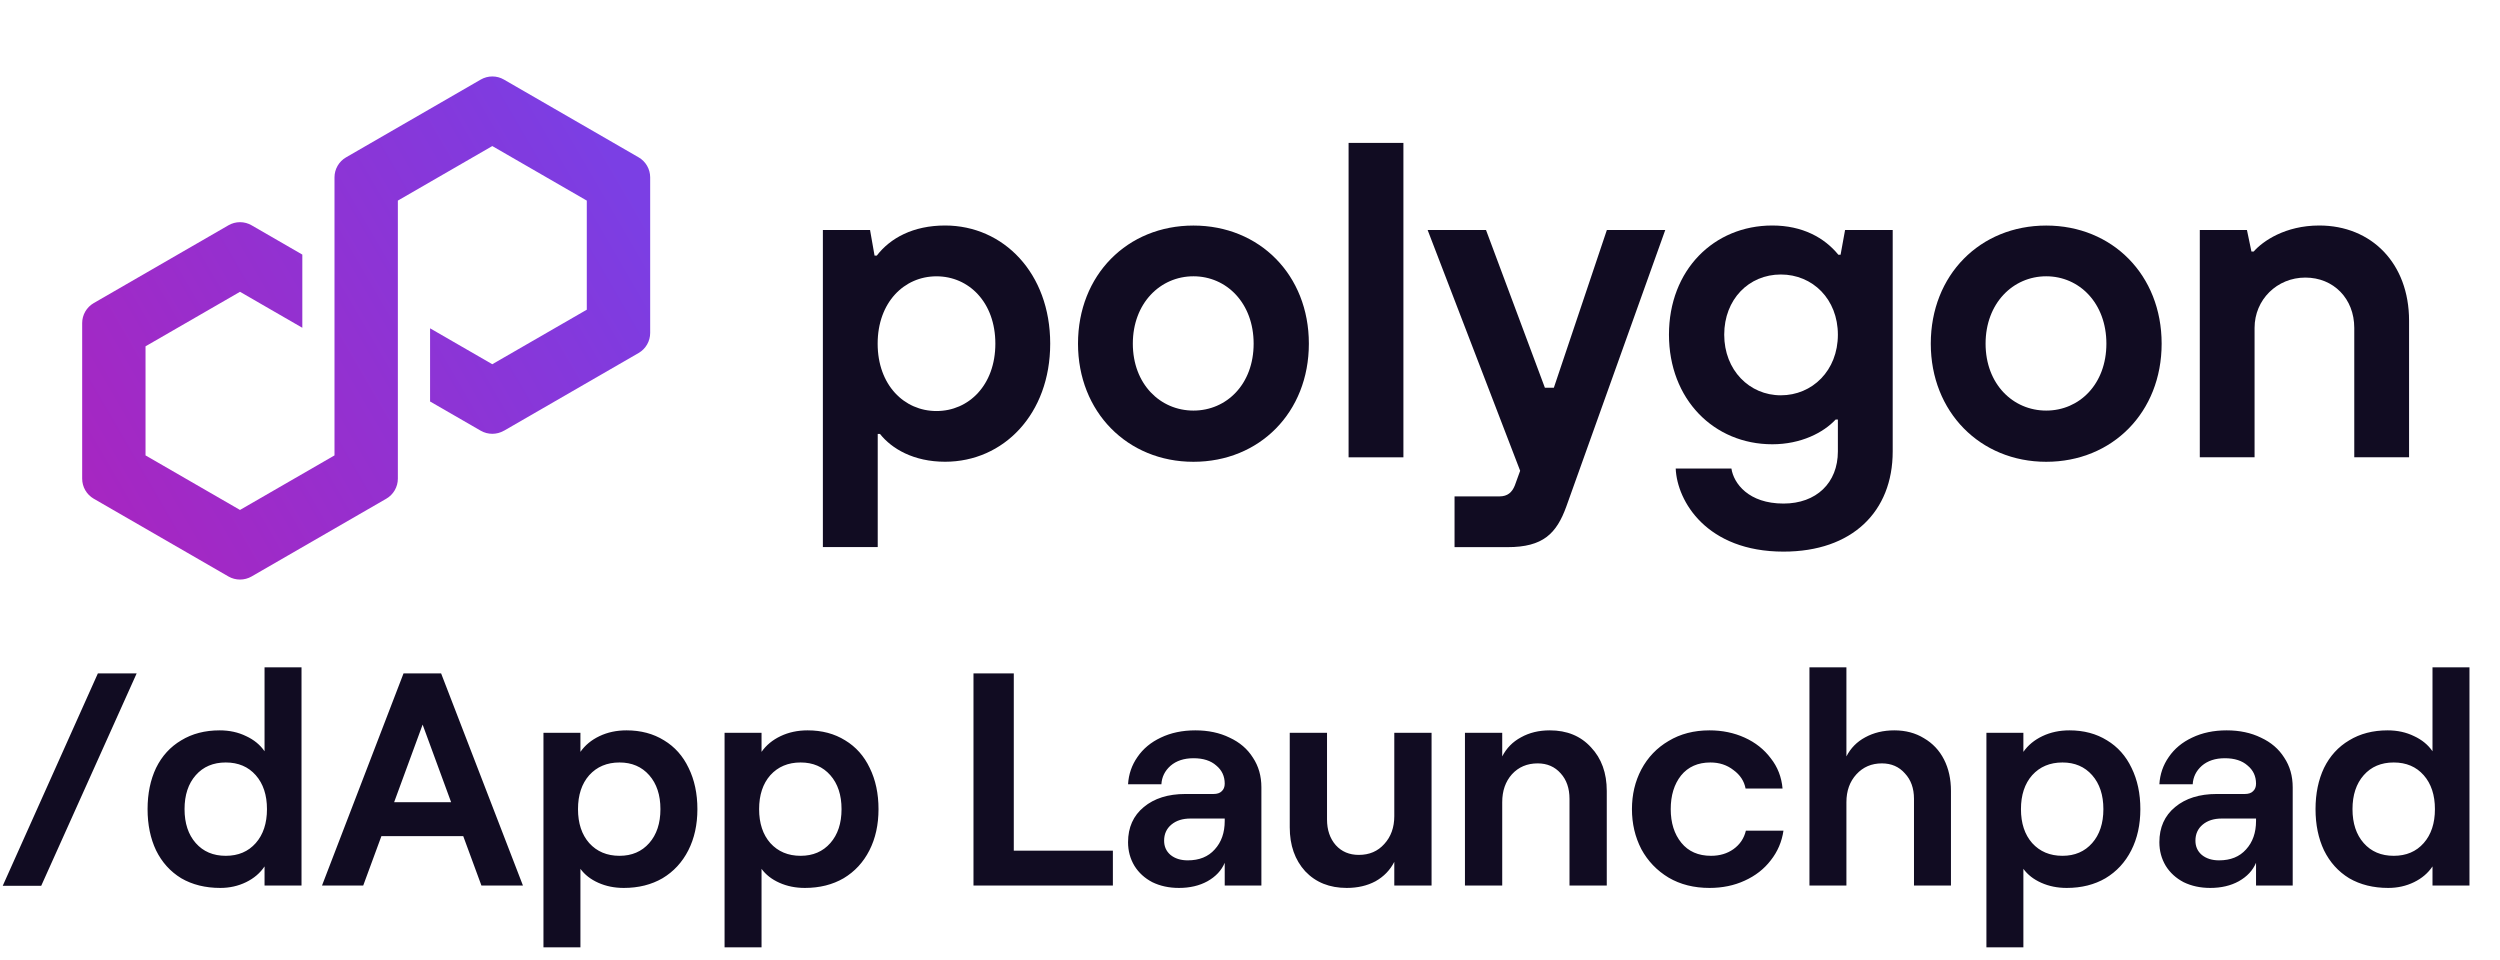
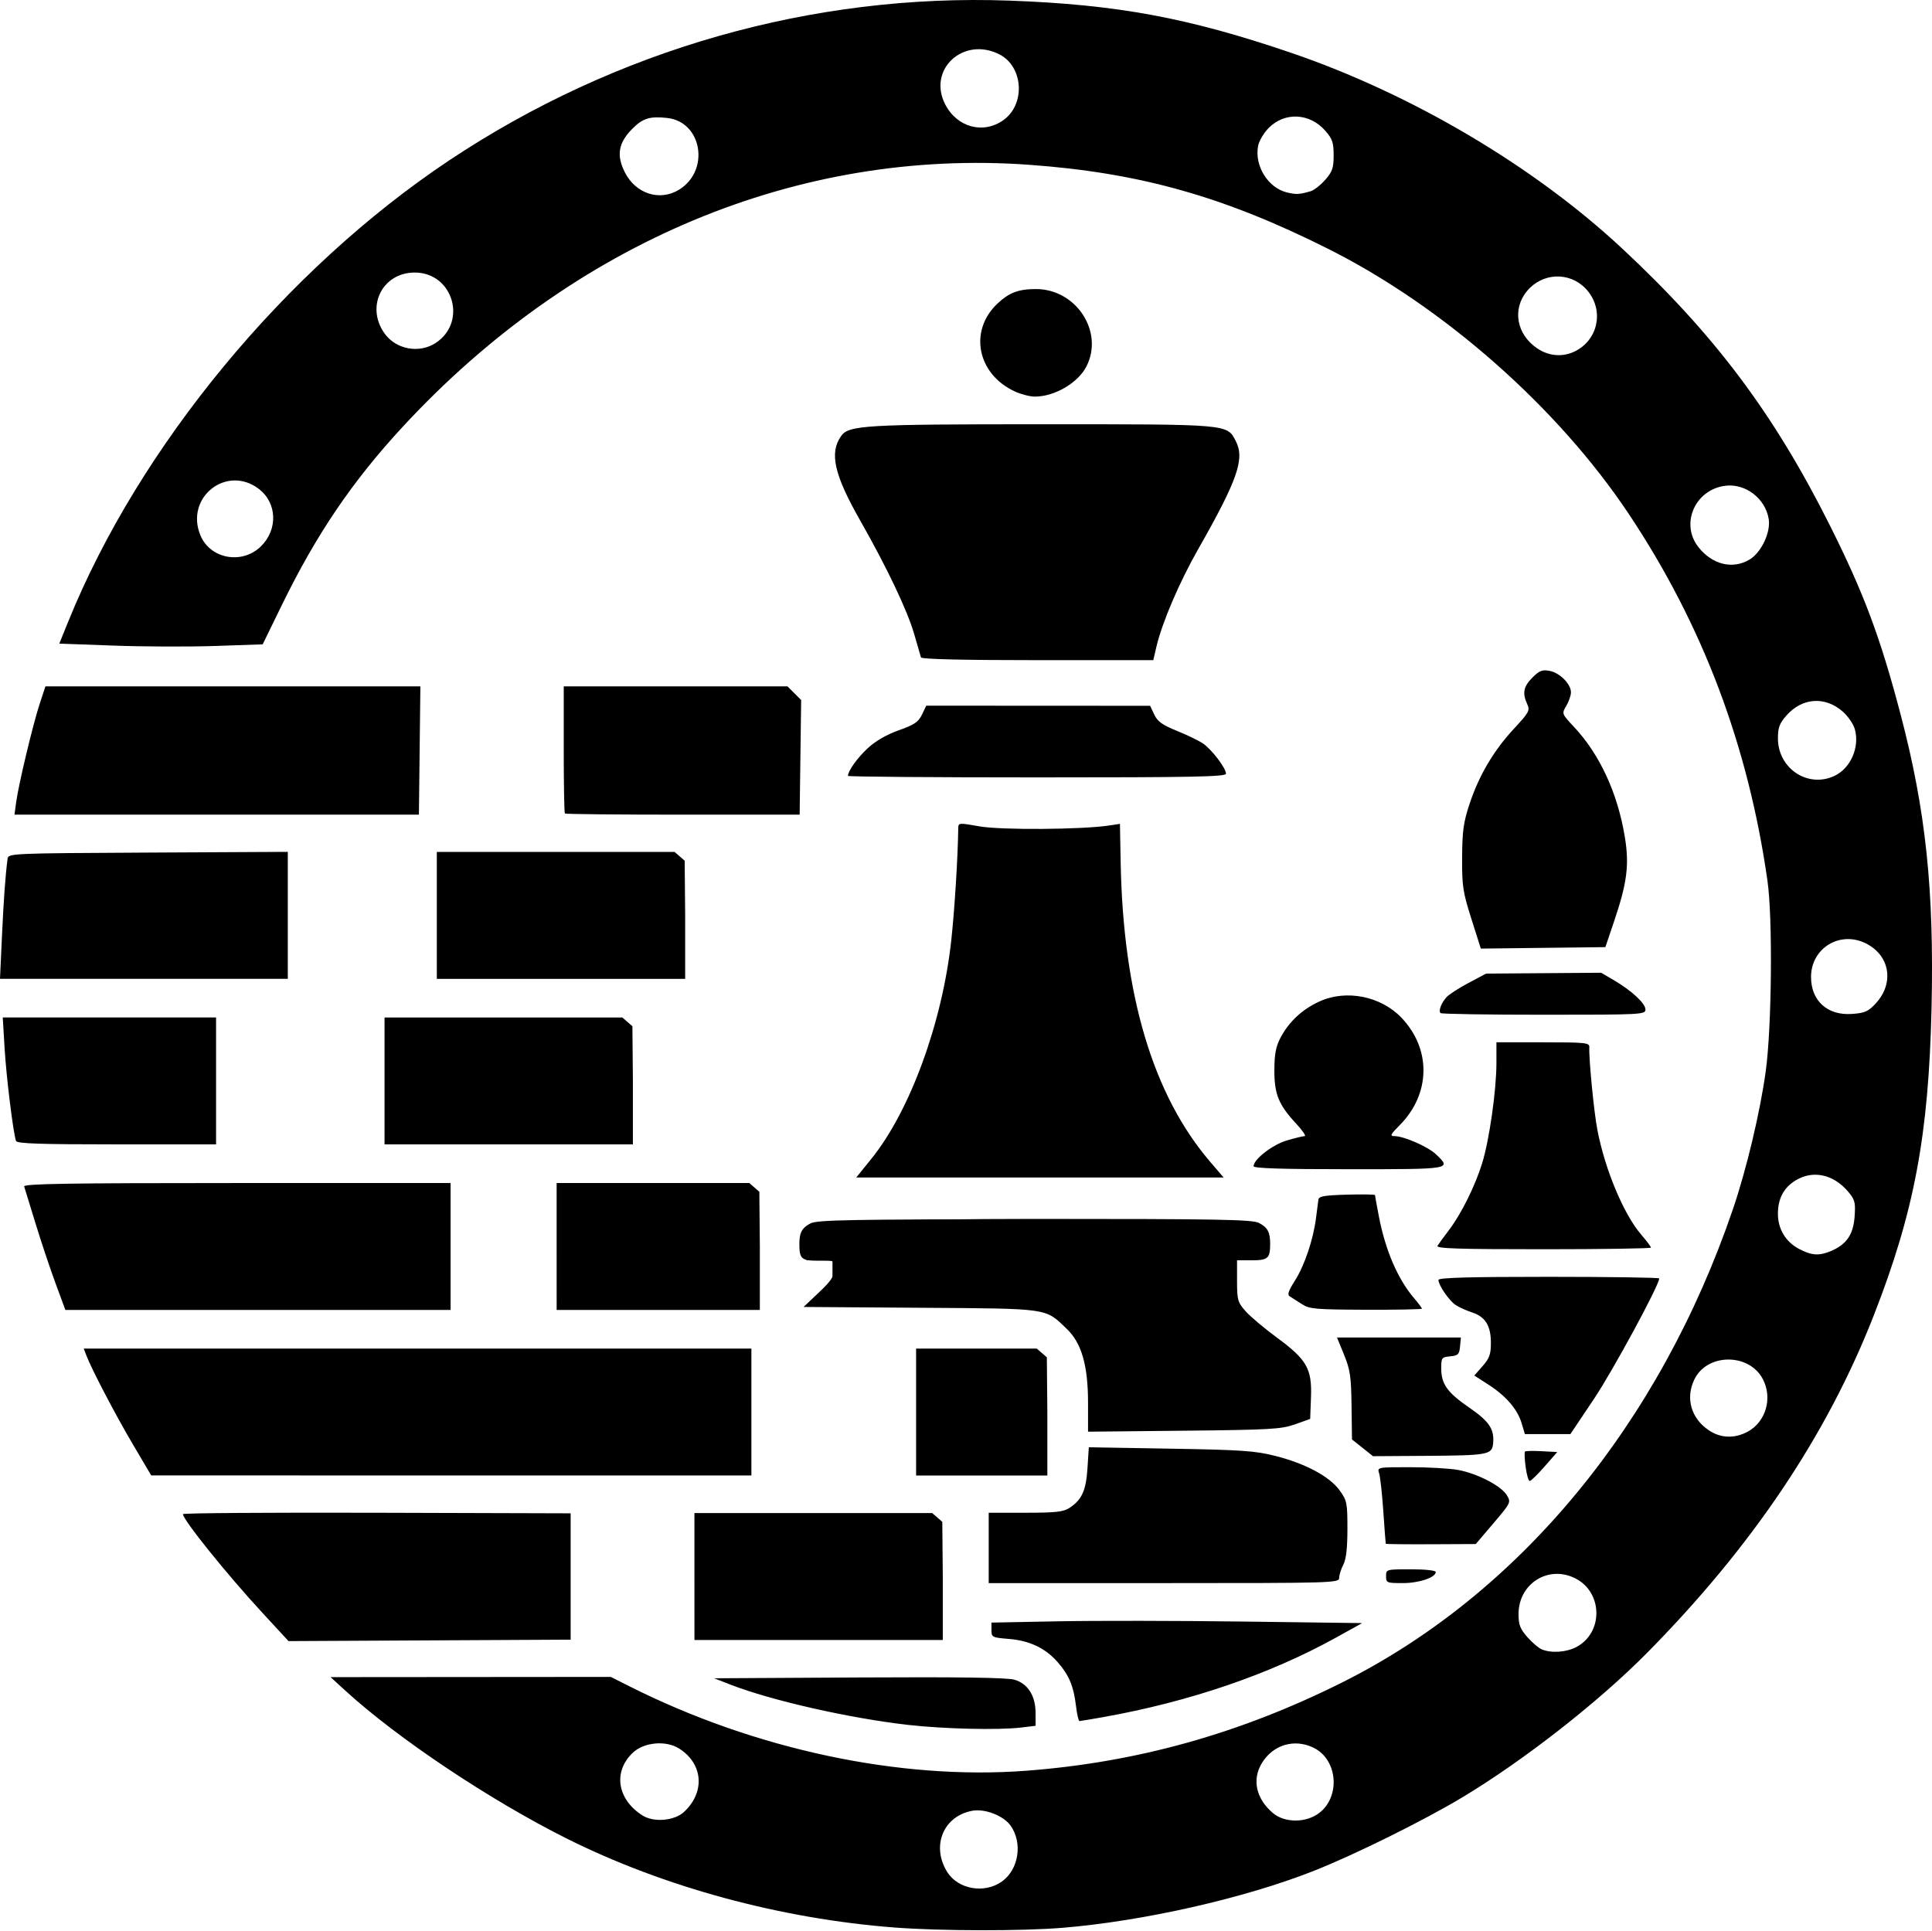
- <svg xmlns="http://www.w3.org/2000/svg" width="99" height="38" viewBox="0 0 99 38" fill="none">
-   <path d="M32.586 21.666V9.108H34.454L34.632 10.122H34.721C35.255 9.427 36.162 8.93 37.425 8.93C39.737 8.93 41.588 10.816 41.588 13.608C41.588 16.399 39.739 18.285 37.425 18.285C36.18 18.285 35.309 17.769 34.847 17.183H34.758V21.665H32.587L32.586 21.666ZM39.416 13.609C39.416 11.973 38.366 10.942 37.085 10.942C35.805 10.942 34.755 11.973 34.755 13.609C34.755 15.246 35.805 16.277 37.085 16.277C38.366 16.277 39.416 15.246 39.416 13.609Z" fill="#110C22" />
-   <path d="M42.689 13.609C42.689 10.887 44.645 8.932 47.26 8.932C49.876 8.932 51.831 10.887 51.831 13.609C51.831 16.331 49.876 18.287 47.26 18.287C44.645 18.287 42.689 16.312 42.689 13.609ZM49.644 13.609C49.644 12.008 48.576 10.941 47.26 10.941C45.945 10.941 44.86 12.009 44.86 13.609C44.86 15.209 45.945 16.259 47.26 16.259C48.576 16.259 49.644 15.211 49.644 13.609Z" fill="#110C22" />
-   <path d="M53.404 18.109V5.659H55.575V18.11H53.404V18.109Z" fill="#110C22" />
-   <path d="M63.632 9.108H65.944L62.03 20.048C61.639 21.133 61.105 21.667 59.699 21.667H57.6V19.657H59.38C59.701 19.657 59.877 19.496 59.985 19.229L60.198 18.643L56.534 9.108H58.846L61.177 15.353H61.533L63.632 9.108Z" fill="#110C22" />
-   <path d="M66.358 18.554H68.564C68.653 19.14 69.239 19.941 70.627 19.941C71.926 19.941 72.78 19.123 72.78 17.877V16.614H72.691C72.212 17.13 71.322 17.593 70.183 17.593C67.871 17.593 66.091 15.813 66.091 13.252C66.091 10.691 67.871 8.93 70.183 8.93C71.374 8.93 72.246 9.41 72.798 10.087H72.887L73.065 9.108H74.951V17.877C74.951 20.26 73.349 21.844 70.627 21.844C67.586 21.844 66.412 19.852 66.358 18.554ZM72.78 13.253C72.78 11.849 71.784 10.87 70.521 10.87C69.258 10.87 68.279 11.849 68.279 13.253C68.279 14.658 69.275 15.654 70.521 15.654C71.767 15.654 72.78 14.675 72.78 13.253Z" fill="#110C22" />
-   <path d="M76.459 13.609C76.459 10.887 78.415 8.932 81.03 8.932C83.645 8.932 85.601 10.887 85.601 13.609C85.601 16.331 83.645 18.287 81.03 18.287C78.415 18.287 76.459 16.312 76.459 13.609ZM83.413 13.609C83.413 12.008 82.345 10.941 81.03 10.941C79.714 10.941 78.629 12.009 78.629 13.609C78.629 15.209 79.714 16.259 81.03 16.259C82.345 16.259 83.413 15.211 83.413 13.609Z" fill="#110C22" />
-   <path d="M87.112 18.109V9.108H88.979L89.157 9.961H89.246C89.602 9.553 90.491 8.93 91.842 8.93C93.906 8.93 95.399 10.424 95.399 12.7V18.107H93.229V12.985C93.229 11.828 92.411 10.992 91.291 10.992C90.171 10.992 89.281 11.865 89.281 12.985V18.107H87.11L87.112 18.109Z" fill="#110C22" />
-   <path d="M19.954 17.059L25.29 13.978C25.573 13.814 25.747 13.511 25.747 13.185V7.024C25.747 6.698 25.573 6.394 25.29 6.231L19.954 3.15C19.672 2.986 19.32 2.988 19.039 3.15L13.704 6.231C13.421 6.394 13.246 6.698 13.246 7.024V18.034L9.504 20.194L5.763 18.034V13.714L9.504 11.555L11.972 12.98V10.082L9.962 8.921C9.824 8.841 9.665 8.798 9.504 8.798C9.344 8.798 9.185 8.841 9.047 8.921L3.712 12.002C3.429 12.165 3.254 12.469 3.254 12.794V18.956C3.254 19.282 3.429 19.585 3.712 19.749L9.047 22.829C9.33 22.991 9.679 22.991 9.962 22.829L15.297 19.749C15.58 19.585 15.755 19.282 15.755 18.956V7.944L15.822 7.905L19.495 5.784L23.237 7.944V12.264L19.495 14.423L17.031 13.001V15.899L19.038 17.057C19.32 17.219 19.672 17.219 19.953 17.057L19.954 17.059Z" fill="url(#paint0_linear_15_86)" />
-   <path d="M3.876 26.666H5.412L1.632 35.078H0.108L3.876 26.666ZM8.724 35.162C8.132 35.162 7.616 35.034 7.176 34.778C6.744 34.514 6.412 34.146 6.18 33.674C5.956 33.202 5.844 32.658 5.844 32.042C5.844 31.426 5.956 30.882 6.18 30.41C6.412 29.938 6.744 29.574 7.176 29.318C7.608 29.054 8.116 28.922 8.7 28.922C9.084 28.922 9.432 28.998 9.744 29.15C10.056 29.294 10.3 29.494 10.476 29.75V26.426H11.94V35.066H10.476V34.31C10.3 34.574 10.056 34.782 9.744 34.934C9.432 35.086 9.092 35.162 8.724 35.162ZM7.308 32.042C7.308 32.602 7.456 33.05 7.752 33.386C8.048 33.722 8.444 33.89 8.94 33.89C9.436 33.89 9.832 33.722 10.128 33.386C10.424 33.05 10.572 32.602 10.572 32.042C10.572 31.482 10.424 31.034 10.128 30.698C9.832 30.362 9.436 30.194 8.94 30.194C8.444 30.194 8.048 30.362 7.752 30.698C7.456 31.034 7.308 31.482 7.308 32.042ZM15.608 31.766H17.864L16.736 28.694L15.608 31.766ZM15.98 26.666H17.468L20.708 35.066H19.064L18.344 33.11H15.104L14.384 35.066H12.752L15.98 26.666ZM21.521 29.018H22.985V29.774C23.169 29.51 23.421 29.302 23.741 29.15C24.061 28.998 24.417 28.922 24.809 28.922C25.377 28.922 25.873 29.054 26.297 29.318C26.721 29.574 27.045 29.938 27.269 30.41C27.501 30.882 27.617 31.426 27.617 32.042C27.617 32.658 27.497 33.202 27.257 33.674C27.017 34.146 26.677 34.514 26.237 34.778C25.797 35.034 25.285 35.162 24.701 35.162C24.333 35.162 23.997 35.094 23.693 34.958C23.389 34.822 23.153 34.638 22.985 34.406V37.514H21.521V29.018ZM22.889 32.042C22.889 32.602 23.037 33.05 23.333 33.386C23.637 33.722 24.037 33.89 24.533 33.89C25.021 33.89 25.413 33.722 25.709 33.386C26.005 33.05 26.153 32.602 26.153 32.042C26.153 31.482 26.005 31.034 25.709 30.698C25.413 30.362 25.021 30.194 24.533 30.194C24.037 30.194 23.637 30.362 23.333 30.698C23.037 31.034 22.889 31.482 22.889 32.042ZM28.693 29.018H30.157V29.774C30.341 29.51 30.593 29.302 30.913 29.15C31.233 28.998 31.589 28.922 31.981 28.922C32.549 28.922 33.045 29.054 33.469 29.318C33.893 29.574 34.217 29.938 34.441 30.41C34.673 30.882 34.789 31.426 34.789 32.042C34.789 32.658 34.669 33.202 34.429 33.674C34.189 34.146 33.849 34.514 33.409 34.778C32.969 35.034 32.457 35.162 31.873 35.162C31.505 35.162 31.169 35.094 30.865 34.958C30.561 34.822 30.325 34.638 30.157 34.406V37.514H28.693V29.018ZM30.061 32.042C30.061 32.602 30.209 33.05 30.505 33.386C30.809 33.722 31.209 33.89 31.705 33.89C32.193 33.89 32.585 33.722 32.881 33.386C33.177 33.05 33.325 32.602 33.325 32.042C33.325 31.482 33.177 31.034 32.881 30.698C32.585 30.362 32.193 30.194 31.705 30.194C31.209 30.194 30.809 30.362 30.505 30.698C30.209 31.034 30.061 31.482 30.061 32.042ZM38.55 26.666H40.146V33.686H44.07V35.066H38.55V26.666ZM48.499 31.034C48.499 30.738 48.387 30.498 48.163 30.314C47.947 30.122 47.647 30.026 47.263 30.026C46.887 30.026 46.583 30.126 46.351 30.326C46.127 30.526 46.007 30.77 45.991 31.058H44.671C44.695 30.658 44.819 30.298 45.043 29.978C45.267 29.65 45.575 29.394 45.967 29.21C46.367 29.018 46.823 28.922 47.335 28.922C47.847 28.922 48.299 29.018 48.691 29.21C49.091 29.394 49.399 29.658 49.615 30.002C49.839 30.338 49.951 30.73 49.951 31.178V35.066H48.499V34.166C48.371 34.47 48.143 34.714 47.815 34.898C47.495 35.074 47.119 35.162 46.687 35.162C46.295 35.162 45.943 35.086 45.631 34.934C45.327 34.774 45.091 34.558 44.923 34.286C44.755 34.006 44.671 33.694 44.671 33.35C44.671 32.766 44.879 32.302 45.295 31.958C45.711 31.614 46.259 31.442 46.939 31.442H48.055C48.199 31.442 48.307 31.406 48.379 31.334C48.459 31.262 48.499 31.162 48.499 31.034ZM46.099 33.29C46.099 33.522 46.183 33.71 46.351 33.854C46.527 33.998 46.755 34.07 47.035 34.07C47.491 34.07 47.847 33.926 48.103 33.638C48.367 33.35 48.499 32.974 48.499 32.51V32.414H47.143C46.831 32.414 46.579 32.494 46.387 32.654C46.195 32.814 46.099 33.026 46.099 33.29ZM56.69 35.066H55.214V34.13C55.046 34.458 54.798 34.714 54.47 34.898C54.142 35.074 53.762 35.162 53.33 35.162C52.65 35.162 52.102 34.942 51.686 34.502C51.278 34.054 51.074 33.474 51.074 32.762V29.018H52.55V32.45C52.55 32.866 52.666 33.206 52.898 33.47C53.13 33.726 53.434 33.854 53.81 33.854C54.226 33.854 54.562 33.71 54.818 33.422C55.082 33.134 55.214 32.766 55.214 32.318V29.018H56.69V35.066ZM58.012 29.018H59.488V29.954C59.656 29.626 59.904 29.374 60.232 29.198C60.56 29.014 60.94 28.922 61.372 28.922C62.052 28.922 62.596 29.146 63.004 29.594C63.42 30.034 63.628 30.61 63.628 31.322V35.066H62.152V31.634C62.152 31.218 62.036 30.882 61.804 30.626C61.572 30.362 61.268 30.23 60.892 30.23C60.476 30.23 60.136 30.374 59.872 30.662C59.616 30.95 59.488 31.318 59.488 31.766V35.066H58.012V29.018ZM67.697 35.162C67.081 35.162 66.541 35.026 66.077 34.754C65.613 34.474 65.253 34.098 64.997 33.626C64.749 33.146 64.625 32.618 64.625 32.042C64.625 31.466 64.749 30.942 64.997 30.47C65.253 29.99 65.613 29.614 66.077 29.342C66.541 29.062 67.081 28.922 67.697 28.922C68.201 28.922 68.665 29.018 69.089 29.21C69.513 29.402 69.857 29.674 70.121 30.026C70.393 30.37 70.549 30.77 70.589 31.226H69.125C69.069 30.93 68.909 30.686 68.645 30.494C68.389 30.294 68.085 30.194 67.733 30.194C67.237 30.194 66.849 30.366 66.569 30.71C66.297 31.054 66.161 31.498 66.161 32.042C66.161 32.586 66.301 33.03 66.581 33.374C66.861 33.718 67.253 33.89 67.757 33.89C68.101 33.89 68.397 33.802 68.645 33.626C68.901 33.442 69.065 33.198 69.137 32.894H70.625C70.561 33.334 70.393 33.726 70.121 34.07C69.857 34.414 69.513 34.682 69.089 34.874C68.673 35.066 68.209 35.162 67.697 35.162ZM71.654 26.426H73.118V29.954C73.286 29.626 73.534 29.374 73.862 29.198C74.198 29.014 74.582 28.922 75.014 28.922C75.462 28.922 75.854 29.026 76.19 29.234C76.534 29.434 76.798 29.714 76.982 30.074C77.166 30.434 77.258 30.85 77.258 31.322V35.066H75.794V31.634C75.794 31.218 75.674 30.882 75.434 30.626C75.202 30.362 74.898 30.23 74.522 30.23C74.114 30.23 73.778 30.374 73.514 30.662C73.25 30.95 73.118 31.318 73.118 31.766V35.066H71.654V26.426ZM78.662 29.018H80.126V29.774C80.31 29.51 80.562 29.302 80.882 29.15C81.202 28.998 81.558 28.922 81.95 28.922C82.518 28.922 83.014 29.054 83.438 29.318C83.862 29.574 84.186 29.938 84.41 30.41C84.642 30.882 84.758 31.426 84.758 32.042C84.758 32.658 84.638 33.202 84.398 33.674C84.158 34.146 83.818 34.514 83.378 34.778C82.938 35.034 82.426 35.162 81.842 35.162C81.474 35.162 81.138 35.094 80.834 34.958C80.53 34.822 80.294 34.638 80.126 34.406V37.514H78.662V29.018ZM80.03 32.042C80.03 32.602 80.178 33.05 80.474 33.386C80.778 33.722 81.178 33.89 81.674 33.89C82.162 33.89 82.554 33.722 82.85 33.386C83.146 33.05 83.294 32.602 83.294 32.042C83.294 31.482 83.146 31.034 82.85 30.698C82.554 30.362 82.162 30.194 81.674 30.194C81.178 30.194 80.778 30.362 80.474 30.698C80.178 31.034 80.03 31.482 80.03 32.042ZM89.339 31.034C89.339 30.738 89.227 30.498 89.003 30.314C88.787 30.122 88.487 30.026 88.103 30.026C87.727 30.026 87.423 30.126 87.191 30.326C86.967 30.526 86.847 30.77 86.831 31.058H85.511C85.535 30.658 85.659 30.298 85.883 29.978C86.107 29.65 86.415 29.394 86.807 29.21C87.207 29.018 87.663 28.922 88.175 28.922C88.687 28.922 89.139 29.018 89.531 29.21C89.931 29.394 90.239 29.658 90.455 30.002C90.679 30.338 90.791 30.73 90.791 31.178V35.066H89.339V34.166C89.211 34.47 88.983 34.714 88.655 34.898C88.335 35.074 87.959 35.162 87.527 35.162C87.135 35.162 86.783 35.086 86.471 34.934C86.167 34.774 85.931 34.558 85.763 34.286C85.595 34.006 85.511 33.694 85.511 33.35C85.511 32.766 85.719 32.302 86.135 31.958C86.551 31.614 87.099 31.442 87.779 31.442H88.895C89.039 31.442 89.147 31.406 89.219 31.334C89.299 31.262 89.339 31.162 89.339 31.034ZM86.939 33.29C86.939 33.522 87.023 33.71 87.191 33.854C87.367 33.998 87.595 34.07 87.875 34.07C88.331 34.07 88.687 33.926 88.943 33.638C89.207 33.35 89.339 32.974 89.339 32.51V32.414H87.983C87.671 32.414 87.419 32.494 87.227 32.654C87.035 32.814 86.939 33.026 86.939 33.29ZM94.575 35.162C93.983 35.162 93.467 35.034 93.027 34.778C92.595 34.514 92.263 34.146 92.031 33.674C91.807 33.202 91.695 32.658 91.695 32.042C91.695 31.426 91.807 30.882 92.031 30.41C92.263 29.938 92.595 29.574 93.027 29.318C93.459 29.054 93.967 28.922 94.551 28.922C94.935 28.922 95.283 28.998 95.595 29.15C95.907 29.294 96.151 29.494 96.327 29.75V26.426H97.791V35.066H96.327V34.31C96.151 34.574 95.907 34.782 95.595 34.934C95.283 35.086 94.943 35.162 94.575 35.162ZM93.159 32.042C93.159 32.602 93.307 33.05 93.603 33.386C93.899 33.722 94.295 33.89 94.791 33.89C95.287 33.89 95.683 33.722 95.979 33.386C96.275 33.05 96.423 32.602 96.423 32.042C96.423 31.482 96.275 31.034 95.979 30.698C95.683 30.362 95.287 30.194 94.791 30.194C94.295 30.194 93.899 30.362 93.603 30.698C93.307 31.034 93.159 31.482 93.159 32.042Z" fill="#110C22" />
-   <defs>
-     <linearGradient id="paint0_linear_15_86" x1="3.181" y1="19.56" x2="24.781" y2="7.022" gradientUnits="userSpaceOnUse">
-       <stop stop-color="#A726C1" />
-       <stop offset="0.88" stop-color="#803BDF" />
-       <stop offset="1" stop-color="#7B3FE4" />
-     </linearGradient>
-   </defs>
+ <svg xmlns="http://www.w3.org/2000/svg" width="136.908mm" height="136.801mm" viewBox="0 0 136.908 136.801" version="1.1" id="svg1" xml:space="preserve">
+   <defs id="defs1" />
+   <g id="layer1" transform="translate(-32.69092,-26.22432)">
+     <path style="fill:#000000" d="m 96.123,162.834 c -8.104,-0.617 -16.41,-2.871 -23.302,-6.324 -5.415,-2.713 -11.954,-7.081 -15.629,-10.441 l -1.075,-0.983 9.929,-0.008 9.929,-0.008 1.322,0.666 c 8.881,4.472 19.146,6.659 28.098,5.985 7.848,-0.591 15.137,-2.626 22.39,-6.251 12.581,-6.288 22.506,-18.305 27.705,-33.544 0.966,-2.831 1.933,-6.899 2.329,-9.798 0.427,-3.126 0.497,-10.835 0.122,-13.472 -1.365,-9.601 -4.601,-18.162 -9.83,-26.009 -5.022,-7.535 -13.102,-14.665 -21.273,-18.772 -7.411,-3.725 -13.392,-5.408 -21.223,-5.972 -16.347,-1.179 -32.291,5.49 -44.379,18.561 -3.584,3.875 -6.124,7.623 -8.583,12.663 l -1.348,2.763 -3.362,0.115 c -1.849,0.063 -5.091,0.052 -7.206,-0.026 l -3.844,-0.14 0.634,-1.564 c 5.028,-12.41 15.387,-24.951 27,-32.687 11.788,-7.853 25.737,-11.83 39.695,-11.32 7.633,0.279 12.658,1.21 19.945,3.694 8.547,2.914 17.203,8.028 23.465,13.864 6.57,6.122 10.766,11.718 14.741,19.656 2.404,4.802 3.569,7.92 5.009,13.408 1.78,6.784 2.372,12.41 2.185,20.759 -0.203,9.024 -1.225,14.465 -4.095,21.803 -3.334,8.522 -8.624,16.392 -16.104,23.954 -3.418,3.456 -8.756,7.626 -13.078,10.216 -2.733,1.638 -7.566,4.031 -10.456,5.177 -4.916,1.95 -12.143,3.588 -17.878,4.054 -2.908,0.236 -8.594,0.226 -11.833,-0.02 z m 7.569,-3.266 c 1.191,-0.848 1.483,-2.737 0.612,-3.959 -0.503,-0.706 -1.823,-1.218 -2.714,-1.053 -2.044,0.379 -2.915,2.474 -1.794,4.312 0.765,1.254 2.644,1.592 3.895,0.701 z m -22.52,-4.938 c 1.504,-1.405 1.341,-3.418 -0.365,-4.489 -0.943,-0.592 -2.494,-0.444 -3.285,0.313 -1.399,1.341 -1.095,3.293 0.692,4.431 0.808,0.515 2.269,0.389 2.958,-0.255 z m 44.794,0.224 c 1.741,-1.061 1.61,-3.91 -0.219,-4.778 -1.357,-0.644 -2.846,-0.193 -3.635,1.102 -0.716,1.174 -0.412,2.534 0.791,3.547 0.765,0.644 2.124,0.701 3.062,0.129 z m 18.442,-11.909 c 1.904,-1.018 1.869,-3.849 -0.06,-4.847 -1.908,-0.987 -4.047,0.342 -4.048,2.516 -6e-4,0.759 0.11,1.048 0.624,1.634 0.344,0.391 0.806,0.785 1.027,0.874 0.689,0.279 1.748,0.203 2.458,-0.177 z m 12.124,-15.252 c 1.289,-0.689 1.781,-2.373 1.086,-3.717 -0.972,-1.879 -3.971,-1.861 -4.868,0.03 -0.626,1.318 -0.223,2.731 1.018,3.574 0.847,0.576 1.825,0.615 2.765,0.113 z m 5.918,-12.81 c 1.095,-0.467 1.572,-1.164 1.664,-2.433 0.073,-1.009 0.024,-1.199 -0.451,-1.764 -1.048,-1.245 -2.512,-1.556 -3.743,-0.796 -0.835,0.516 -1.241,1.29 -1.24,2.367 9.3e-4,1.073 0.551,1.981 1.506,2.485 0.885,0.467 1.419,0.5 2.263,0.141 z m 3.173,-17.557 c 1.311,-1.43 0.996,-3.373 -0.686,-4.23 -1.842,-0.939 -3.908,0.311 -3.91,2.365 -0.002,1.698 1.17,2.752 2.916,2.622 0.909,-0.067 1.147,-0.174 1.68,-0.757 z m -2.927,-16.118 c 1.14,-0.541 1.787,-2.028 1.436,-3.301 -0.1,-0.362 -0.486,-0.926 -0.857,-1.252 -1.257,-1.104 -2.88,-0.988 -3.998,0.286 -0.485,0.553 -0.596,0.852 -0.596,1.605 0,2.15 2.126,3.559 4.017,2.662 z m -6.008,-15.339 c 0.823,-0.501 1.491,-1.927 1.34,-2.858 -0.238,-1.468 -1.66,-2.55 -3.099,-2.357 -2.133,0.286 -3.179,2.698 -1.884,4.344 0.985,1.252 2.446,1.602 3.643,0.872 z M 51.156,64.969 c 1.241,-1.189 1.184,-3.097 -0.123,-4.094 -2.29,-1.747 -5.257,0.616 -4.138,3.294 0.694,1.661 2.925,2.079 4.261,0.8 z M 144.532,50.994 c 1.531,-0.946 1.779,-3.007 0.52,-4.32 -1.159,-1.21 -3.079,-1.124 -4.158,0.184 -1.054,1.279 -0.737,3.061 0.722,4.051 0.908,0.617 2.003,0.649 2.916,0.085 z m -80.969,-0.463 c 2.271,-1.488 1.23,-4.99 -1.483,-4.991 -2.295,-0.002 -3.494,2.413 -2.142,4.312 0.81,1.138 2.455,1.446 3.626,0.679 z M 80.805,39.672 c 2.212,-1.349 1.645,-4.815 -0.833,-5.087 -1.225,-0.134 -1.723,0.017 -2.451,0.745 -1.01,1.01 -1.166,1.885 -0.552,3.104 0.768,1.525 2.466,2.073 3.836,1.238 z m 44.766,0.103 c 0.235,-0.067 0.697,-0.429 1.027,-0.804 0.511,-0.582 0.599,-0.838 0.599,-1.744 0,-0.907 -0.088,-1.162 -0.603,-1.748 -1.092,-1.244 -2.854,-1.332 -3.986,-0.2 -0.348,0.348 -0.69,0.919 -0.76,1.268 -0.284,1.418 0.699,3.002 2.058,3.32 0.65,0.152 0.859,0.14 1.666,-0.091 z m -21.776,-5.038 c 1.577,-1.123 1.417,-3.792 -0.279,-4.657 -2.543,-1.297 -5.112,1.057 -3.851,3.53 0.836,1.64 2.697,2.148 4.13,1.127 z M 97.018,148.468 c -4.175,-0.479 -9.653,-1.722 -12.555,-2.848 l -1.167,-0.453 10.266,-0.058 c 7.044,-0.04 10.499,0.01 11.009,0.157 0.955,0.276 1.504,1.14 1.505,2.366 l 7.3e-4,0.902 -1.027,0.123 c -1.608,0.193 -5.496,0.102 -8.033,-0.189 z m 11.918,-1.36 c -0.163,-1.384 -0.495,-2.173 -1.3,-3.091 -0.87,-0.991 -1.991,-1.522 -3.459,-1.64 -1.18,-0.095 -1.228,-0.119 -1.228,-0.628 v -0.529 l 4.742,-0.091 c 2.608,-0.05 8.519,-0.042 13.135,0.018 l 8.393,0.109 -1.877,1.04 c -4.683,2.593 -10.384,4.539 -16.473,5.623 -0.86,0.153 -1.618,0.279 -1.684,0.279 -0.066,1.5e-4 -0.177,-0.49 -0.248,-1.09 z m -57.652,-6.583 c -2.519,-2.728 -5.629,-6.591 -5.629,-6.992 0,-0.075 6.182,-0.119 13.737,-0.097 l 13.737,0.04 v 4.477 4.477 l -9.996,0.051 -9.996,0.051 z m 51.47,-4.597 4.7e-4,-2.493 h 2.6 c 2.155,0 2.69,-0.059 3.126,-0.345 0.876,-0.575 1.171,-1.227 1.273,-2.818 l 0.095,-1.477 5.79,0.099 c 5.055,0.086 5.999,0.151 7.432,0.515 2.13,0.54 3.836,1.455 4.548,2.437 0.524,0.724 0.556,0.882 0.555,2.743 -8.4e-4,1.37 -0.091,2.147 -0.293,2.535 -0.161,0.308 -0.292,0.726 -0.292,0.929 0,0.357 -0.381,0.369 -12.417,0.369 h -12.417 z m 28.158,2.004 c 0,-0.485 0.013,-0.489 1.76,-0.489 1.012,0 1.76,0.081 1.76,0.191 0,0.39 -1.178,0.787 -2.337,0.787 -1.131,0 -1.183,-0.021 -1.183,-0.489 z m -0.021,-2.298 c -0.012,-0.027 -0.09,-1.061 -0.174,-2.298 -0.084,-1.237 -0.217,-2.447 -0.295,-2.689 -0.142,-0.44 -0.141,-0.44 2.201,-0.44 1.288,0 2.817,0.088 3.396,0.195 1.363,0.252 3.058,1.131 3.45,1.787 0.303,0.509 0.29,0.537 -0.946,1.99 l -1.254,1.474 -3.178,0.015 c -1.748,0.008 -3.187,-0.007 -3.199,-0.034 z m 9.911,-5.449 c -0.073,-0.55 -0.094,-1.039 -0.047,-1.086 0.047,-0.047 0.581,-0.059 1.187,-0.026 l 1.102,0.059 -0.899,1.027 c -0.495,0.565 -0.969,1.027 -1.055,1.027 -0.085,0 -0.215,-0.45 -0.288,-1.001 z m -98.693,-1.593 c -1.238,-2.097 -2.93,-5.335 -3.307,-6.327 l -0.177,-0.465 H 62.281 85.937 v 4.497 4.497 l -21.265,-0.002 -21.265,-0.002 z m 87.133,0.241 -0.745,-0.592 -0.031,-2.39 c -0.027,-2.068 -0.098,-2.554 -0.53,-3.612 l -0.499,-1.222 h 4.389 4.389 l -0.061,0.636 c -0.054,0.559 -0.138,0.643 -0.697,0.697 -0.602,0.058 -0.636,0.103 -0.636,0.85 0,1.112 0.427,1.711 1.987,2.785 1.422,0.978 1.789,1.532 1.689,2.55 -0.077,0.79 -0.356,0.84 -4.871,0.869 l -3.64,0.023 z m 11.273,-1.757 c -0.295,-0.983 -1.117,-1.931 -2.376,-2.739 l -0.974,-0.625 0.588,-0.67 c 0.486,-0.554 0.588,-0.839 0.588,-1.648 0,-1.211 -0.395,-1.849 -1.336,-2.157 -0.395,-0.129 -0.914,-0.363 -1.154,-0.519 -0.463,-0.301 -1.226,-1.41 -1.226,-1.782 0,-0.161 2.13,-0.221 7.822,-0.221 4.302,0 7.822,0.052 7.822,0.115 0,0.475 -3.277,6.525 -4.624,8.537 l -1.669,2.493 h -1.613 -1.613 z m -30.722,-1.431 c 0,-2.651 -0.456,-4.235 -1.509,-5.244 -1.552,-1.487 -1.151,-1.43 -10.379,-1.493 l -8.271,-0.057 1.085,-1.026 c 0.878,-0.83 1.085,-1.146 1.085,-1.654 0,-0.624 -0.007,-0.628 -0.978,-0.628 h -0.978 v -1.264 c 0,-1.05 -0.031,-1.081 0.283,-1.25 0.252,-0.135 5.623,-0.419 15.846,-0.419 13.109,0 15.454,0.042 15.926,0.286 0.615,0.318 0.796,0.653 0.796,1.474 0,1.035 -0.152,1.173 -1.292,1.173 h -1.055 v 1.46 c 0,1.348 0.045,1.512 0.596,2.139 0.328,0.373 1.325,1.216 2.217,1.871 2.137,1.573 2.503,2.214 2.426,4.251 l -0.057,1.523 -1.075,0.382 c -0.971,0.345 -1.737,0.389 -7.871,0.452 l -6.795,0.07 z m -73.173,-8.489 c -0.387,-1.049 -1.025,-2.962 -1.42,-4.253 -0.394,-1.291 -0.752,-2.457 -0.796,-2.591 -0.063,-0.194 3.038,-0.244 15.069,-0.244 h 15.148 v 4.497 4.497 H 50.973 37.323 Z m 88.327,1.493 c -0.323,-0.212 -0.704,-0.455 -0.847,-0.54 -0.203,-0.121 -0.126,-0.367 0.349,-1.117 0.686,-1.081 1.298,-2.894 1.497,-4.43 0.073,-0.566 0.15,-1.161 0.172,-1.322 0.031,-0.235 0.436,-0.304 2.025,-0.349 1.092,-0.031 1.986,-0.016 1.986,0.032 0,0.048 0.124,0.733 0.276,1.522 0.462,2.401 1.342,4.44 2.499,5.793 0.302,0.353 0.549,0.683 0.549,0.733 0,0.05 -1.782,0.085 -3.96,0.077 -3.594,-0.013 -4.014,-0.05 -4.546,-0.399 z m 9.61,-4.133 c 0.082,-0.134 0.446,-0.634 0.809,-1.11 0.874,-1.148 1.859,-3.131 2.358,-4.749 0.506,-1.641 1.009,-5.179 1.009,-7.103 v -1.46 h 3.299 c 3.017,0 3.297,0.029 3.283,0.342 -0.039,0.84 0.325,4.578 0.57,5.858 0.537,2.808 1.862,5.98 3.1,7.421 0.384,0.447 0.699,0.865 0.699,0.929 0,0.064 -3.437,0.116 -7.638,0.116 -6.06,0 -7.607,-0.051 -7.488,-0.244 z m -40.123,-6.16 c 2.743,-3.393 5.032,-9.651 5.668,-15.497 0.235,-2.16 0.467,-5.89 0.494,-7.932 0.005,-0.396 0.033,-0.399 1.521,-0.135 1.497,0.266 7.235,0.228 9.148,-0.06 l 0.789,-0.119 0.05,2.705 c 0.175,9.425 2.286,16.5 6.334,21.233 l 0.962,1.124 H 106.385 93.368 Z m 27.091,0.518 c 0,-0.485 1.331,-1.518 2.343,-1.819 0.578,-0.172 1.152,-0.312 1.274,-0.312 0.122,0 -0.149,-0.399 -0.603,-0.887 -1.243,-1.335 -1.549,-2.091 -1.542,-3.807 0.005,-1.12 0.107,-1.658 0.432,-2.275 0.6,-1.139 1.538,-2.014 2.76,-2.573 1.903,-0.871 4.365,-0.379 5.828,1.165 2.12,2.238 2.052,5.413 -0.163,7.628 -0.627,0.627 -0.685,0.748 -0.359,0.748 0.682,0 2.391,0.749 2.966,1.301 1.099,1.053 1.141,1.046 -6.19,1.046 -4.776,0 -6.746,-0.063 -6.746,-0.215 z m -87.7,-1.789 c -0.199,-0.575 -0.686,-4.523 -0.807,-6.551 l -0.132,-2.2 h 7.558 7.558 v 4.497 4.497 h -7.046 c -5.461,0 -7.065,-0.055 -7.13,-0.244 z m 100.946,-9.063 c -0.155,-0.155 0.039,-0.679 0.41,-1.111 0.165,-0.191 0.866,-0.649 1.56,-1.017 l 1.261,-0.669 4.077,-0.03 4.077,-0.03 0.892,0.523 c 1.268,0.743 2.245,1.649 2.245,2.082 0,0.357 -0.262,0.371 -7.203,0.371 -3.961,0 -7.255,-0.053 -7.319,-0.117 z M 32.828,92.614 c 0.122,-2.645 0.239,-4.274 0.399,-5.524 0.049,-0.385 0.216,-0.392 9.954,-0.442 l 9.904,-0.051 v 4.499 4.499 H 42.888 32.691 Z m 30.817,-1.515 v -4.497 h 8.799 8.051 l 0.714,0.62 0.035,3.878 v 4.497 h -8.799 -8.799 z m 73.314,0.248 c -0.607,-1.909 -0.668,-2.316 -0.657,-4.354 0.01,-1.891 0.095,-2.497 0.533,-3.813 0.672,-2.02 1.709,-3.772 3.15,-5.323 1.064,-1.145 1.135,-1.279 0.929,-1.732 -0.357,-0.783 -0.266,-1.244 0.37,-1.88 0.497,-0.497 0.697,-0.575 1.222,-0.474 0.719,0.138 1.508,0.932 1.508,1.519 0,0.219 -0.148,0.65 -0.33,0.957 -0.329,0.558 -0.329,0.558 0.549,1.497 1.83,1.956 3.095,4.703 3.604,7.827 0.317,1.946 0.154,3.229 -0.756,5.92 l -0.628,1.858 -4.413,0.052 -4.413,0.052 z M 33.835,83.082 c 0.166,-1.243 1.193,-5.537 1.672,-6.991 l 0.403,-1.222 h 13.285 13.285 l -0.052,4.546 -0.052,4.546 H 48.046 33.718 Z m 38.886,0.798 c -0.045,-0.045 -0.082,-2.091 -0.082,-4.546 v -4.465 h 7.928 7.928 l 0.484,0.484 0.484,0.484 -0.053,4.062 -0.053,4.062 H 81.081 c -4.553,0 -8.315,-0.037 -8.359,-0.082 z m 20.059,-2.666 c 0,-0.351 0.673,-1.291 1.413,-1.973 0.548,-0.505 1.336,-0.959 2.19,-1.261 1.099,-0.389 1.387,-0.583 1.639,-1.107 l 0.306,-0.636 7.932,0.004 7.932,0.004 0.293,0.622 c 0.23,0.489 0.57,0.734 1.582,1.144 0.709,0.287 1.536,0.684 1.837,0.881 0.62,0.406 1.665,1.764 1.665,2.164 0,0.219 -2.28,0.264 -13.395,0.264 -7.367,0 -13.395,-0.048 -13.395,-0.107 z m 5.173,-8.399 c -0.031,-0.108 -0.248,-0.856 -0.482,-1.662 -0.483,-1.667 -1.936,-4.722 -3.811,-8.017 -1.859,-3.266 -2.209,-4.804 -1.369,-6.003 0.543,-0.775 1.654,-0.841 14.29,-0.841 13.252,0 13.057,-0.017 13.681,1.19 0.653,1.262 0.13,2.757 -2.704,7.734 -1.292,2.27 -2.519,5.141 -2.913,6.817 l -0.23,0.978 h -8.203 c -5.301,0 -8.223,-0.069 -8.26,-0.196 z m 6.657,-18.846 c -2.667,-1.224 -3.282,-4.293 -1.245,-6.22 0.828,-0.784 1.499,-1.039 2.734,-1.039 2.853,0 4.83,3.02 3.585,5.475 -0.598,1.179 -2.274,2.157 -3.681,2.147 -0.336,-0.002 -0.963,-0.166 -1.393,-0.363 z M 59.941,102.832 v -4.497 h 8.799 8.051 l 0.714,0.62 0.035,3.878 v 4.497 H 68.74 59.941 Z m 12.195,11.732 v -4.497 h 5.6 8.051 l 0.714,0.62 0.035,3.878 v 4.497 h -8.799 -5.6 z m 25.473,11.733 v -4.497 h 0.5 8.051 l 0.714,0.62 0.035,3.878 v 4.497 H 98.109 97.609 Z m -15.708,11.658 v -4.497 h 8.799 8.051 l 0.714,0.62 0.035,3.878 v 4.497 h -8.799 -8.799 z" id="path1" />
+     <g id="g7">
+       <path d="m 114.131,118.938 -5.09,-1.248 -1.416,-1.125 c -0.946,-0.752 3.876,0.343 3.876,-0.166 0,-0.624 -0.806,-0.468 0.151,-0.628 l 2.168,-0.364 -1.323,-0.702 c -0.927,-0.492 2.119,-1.1 1.805,-1.268 -0.252,-0.135 1.979,-0.798 -8.243,-0.798 -13.109,0 -15.454,0.042 -15.926,0.286 -0.4,0.207 -0.617,0.421 -0.719,0.771 -0.055,0.188 -0.077,0.416 -0.077,0.703 0,1.035 0.152,1.173 1.292,1.173 h 1.055 v 1.46" style="fill:#000000" id="path1-1" />
+     </g>
+   </g>
</svg>
